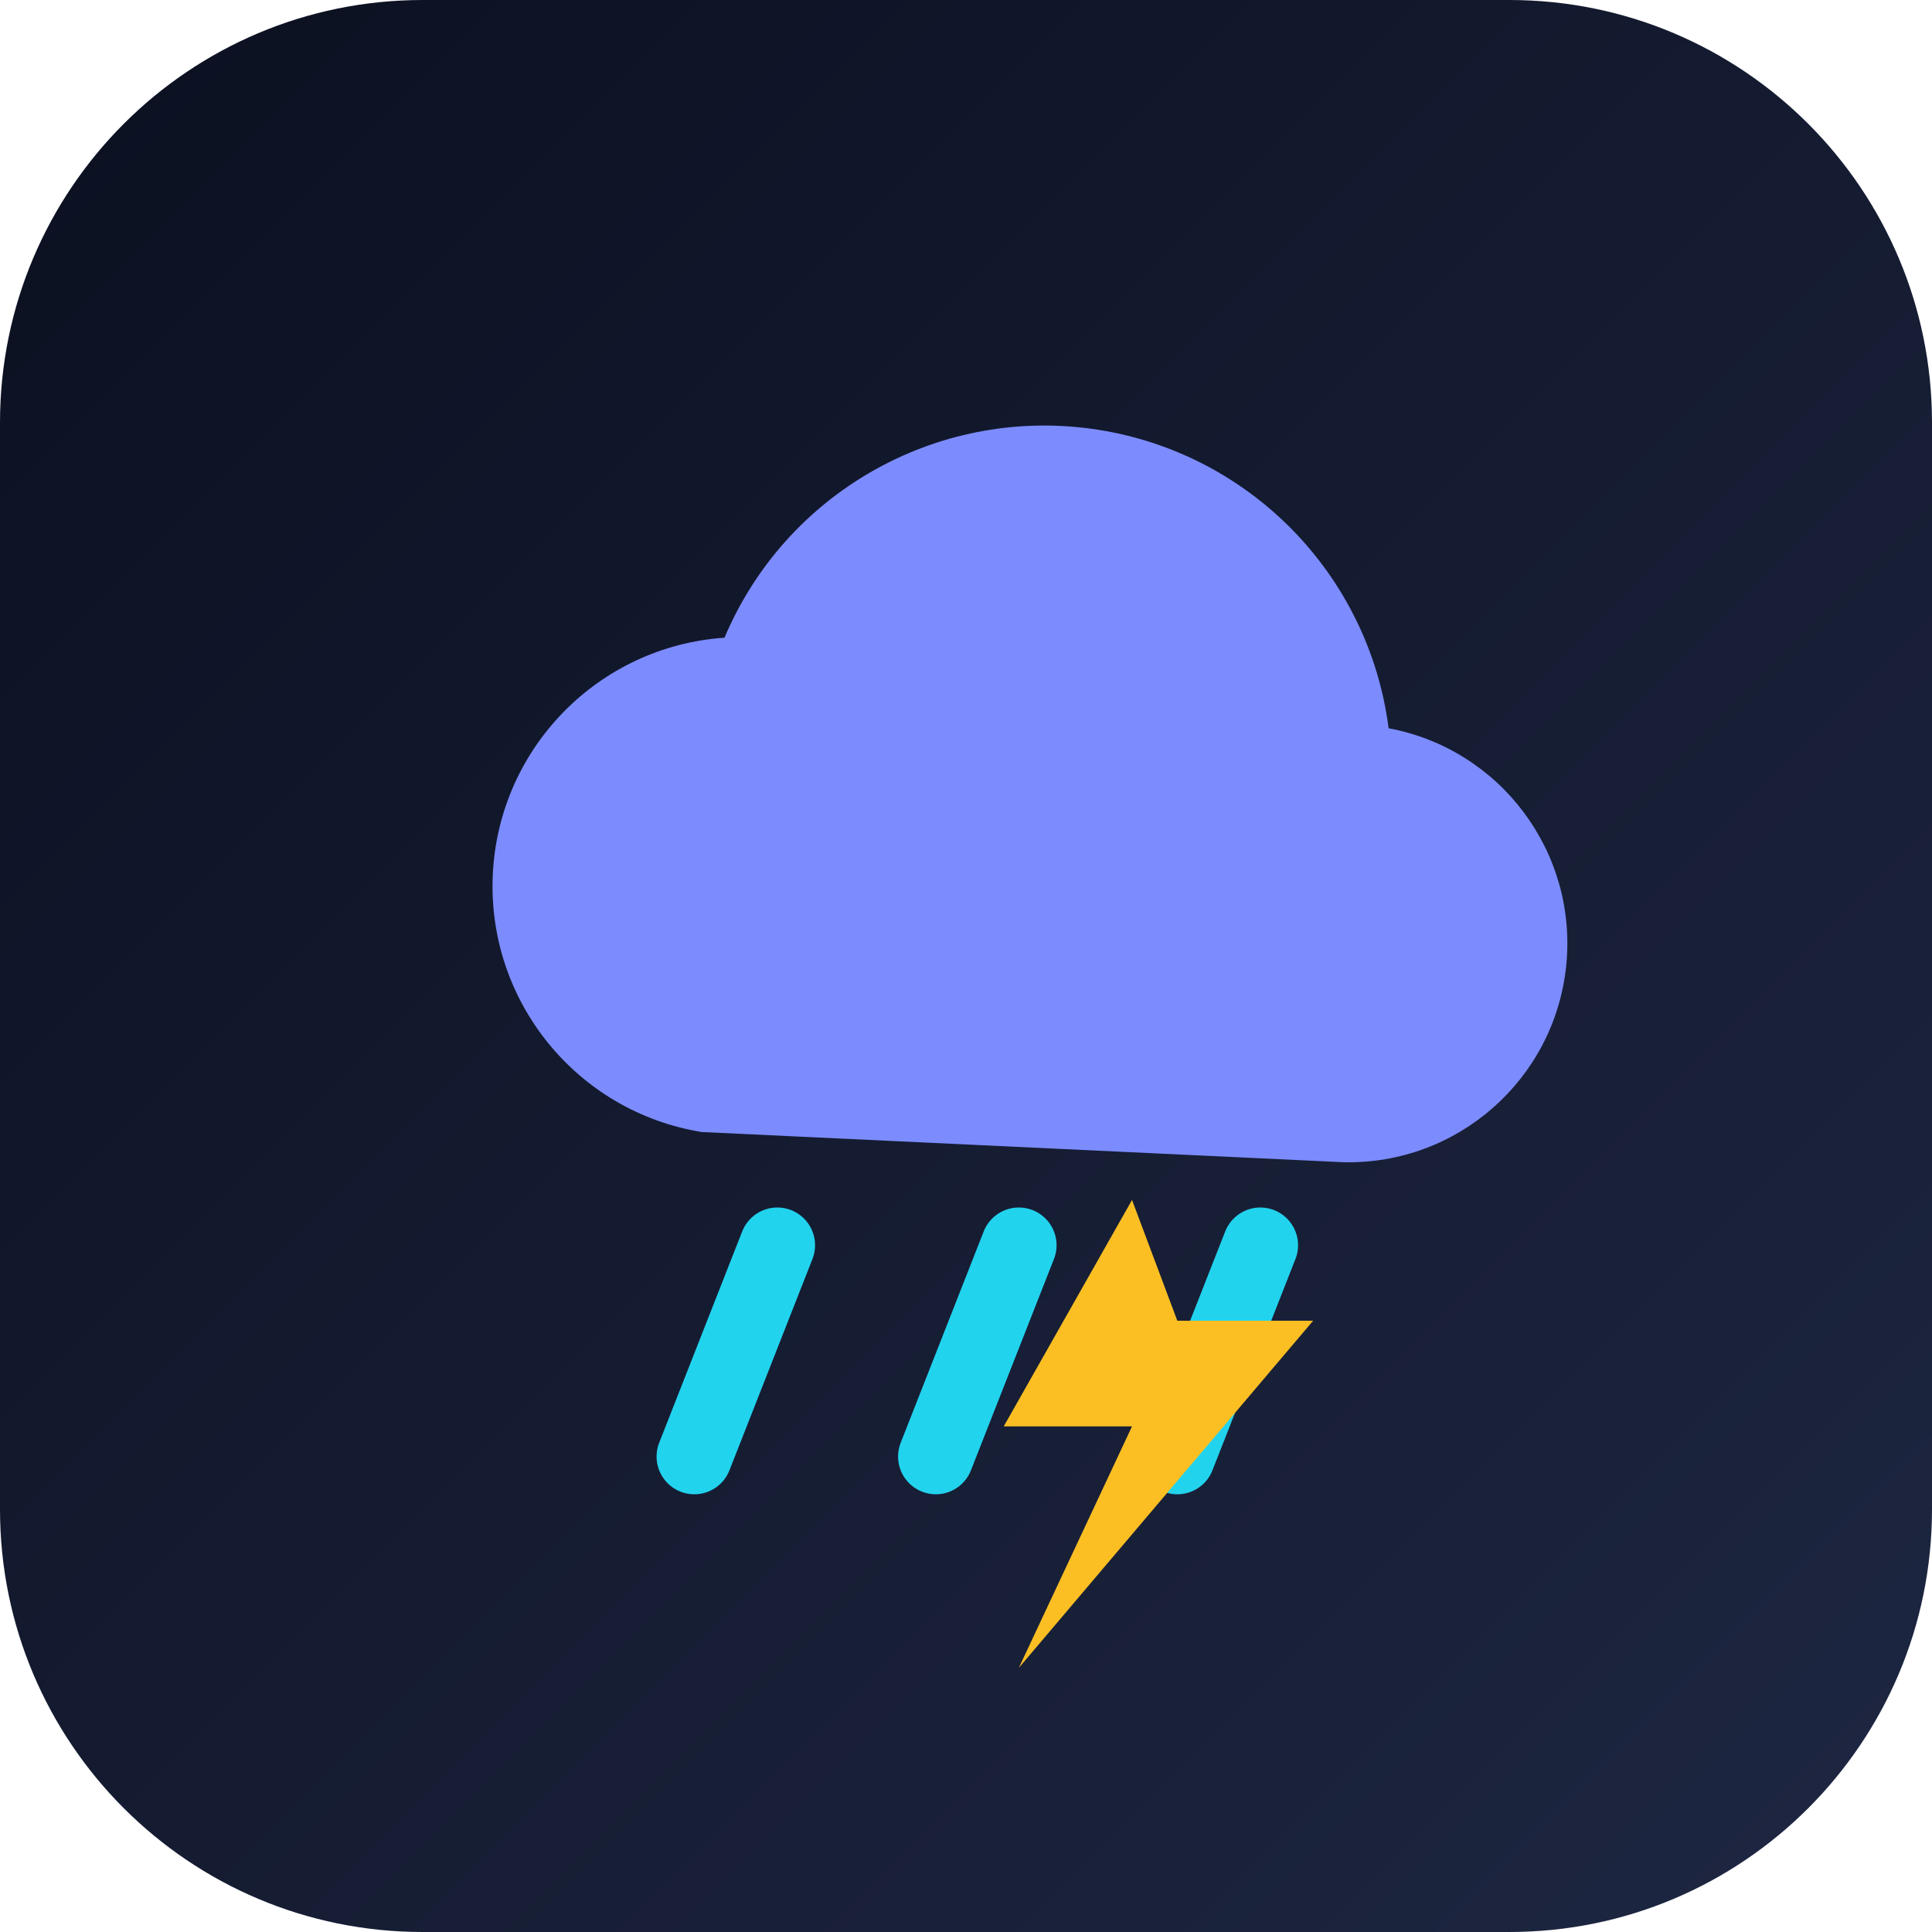
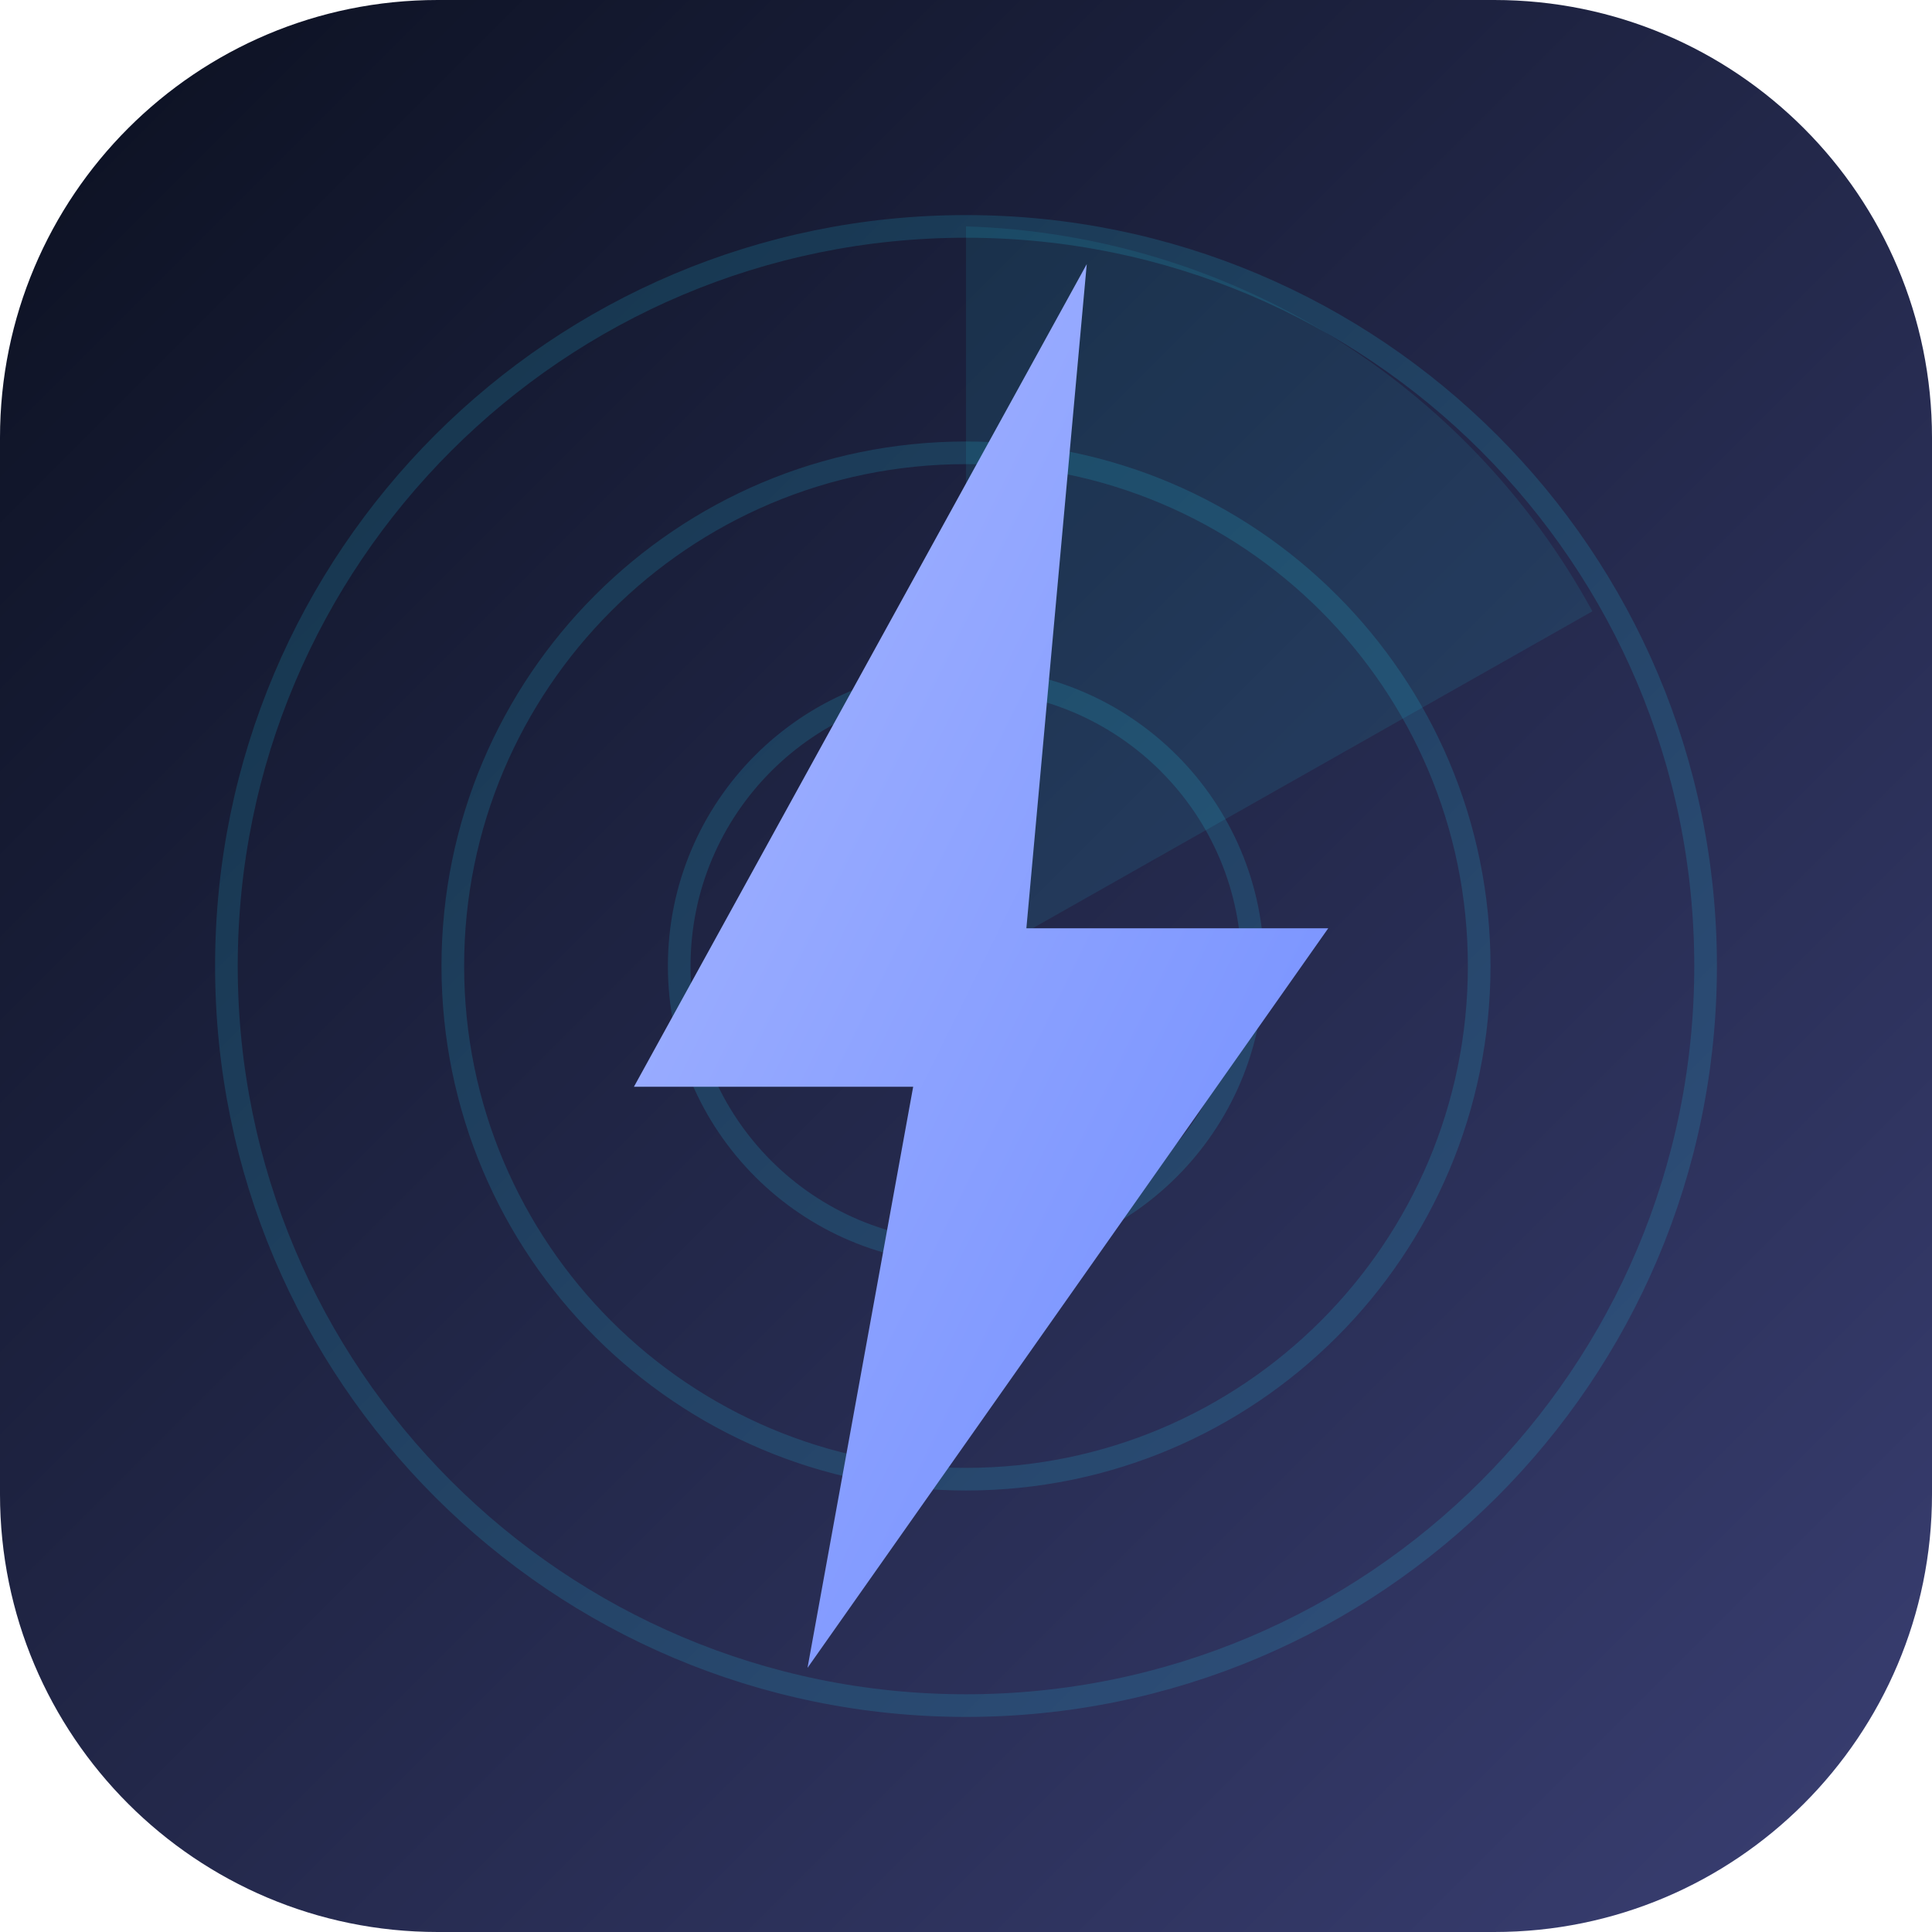
<svg xmlns="http://www.w3.org/2000/svg" viewBox="0 0 512 512" width="512" height="512">
  <defs>
    <linearGradient id="bg" x1="0" y1="0" x2="1" y2="1">
      <stop offset="0" stop-color="#0B1020" />
-       <stop offset="1" stop-color="#1E2742" />
+       <stop offset="1" stop-color="#3A3F73" />
+     </linearGradient>
+     <linearGradient id="bolt" x1="0" y1="0" x2="1" y2="1">
+       <stop offset="0" stop-color="#A9B8FF" />
+       <stop offset="1" stop-color="#6E8BFF" />
    </linearGradient>
  </defs>
-   <rect width="512" height="512" rx="112" fill="url(#bg)" />
-   <path d="M186 300a66 66 0 0 1 6-131 92 92 0 0 1 176 24 58 58 0 0 1-12 115z" fill="#7C8CFF" />
-   <g stroke="#22D3EE" stroke-width="20" stroke-linecap="round">
-     <line x1="206" y1="330" x2="184" y2="386" />
-     <line x1="270" y1="330" x2="248" y2="386" />
-     <line x1="334" y1="330" x2="312" y2="386" />
+   <rect width="512" height="512" rx="116" fill="url(#bg)" />
+   <g fill="none" stroke="#22D3EE" stroke-opacity="0.16" stroke-width="6">
+     <circle cx="256" cy="256" r="76" />
+     <circle cx="256" cy="256" r="136" />
+     <circle cx="256" cy="256" r="196" />
  </g>
-   <path d="M300 318l-34 60h34l-30 64 78-92h-36z" fill="#FBBF24" />
+   <path d="M256 256 L256 60 A196 196 0 0 1 422 162 Z" fill="#22D3EE" fill-opacity="0.10" />
+   <path d="M288 70 L168 288 L242 288 L214 442 L352 246 L272 246 Z" fill="url(#bolt)" />
</svg>
